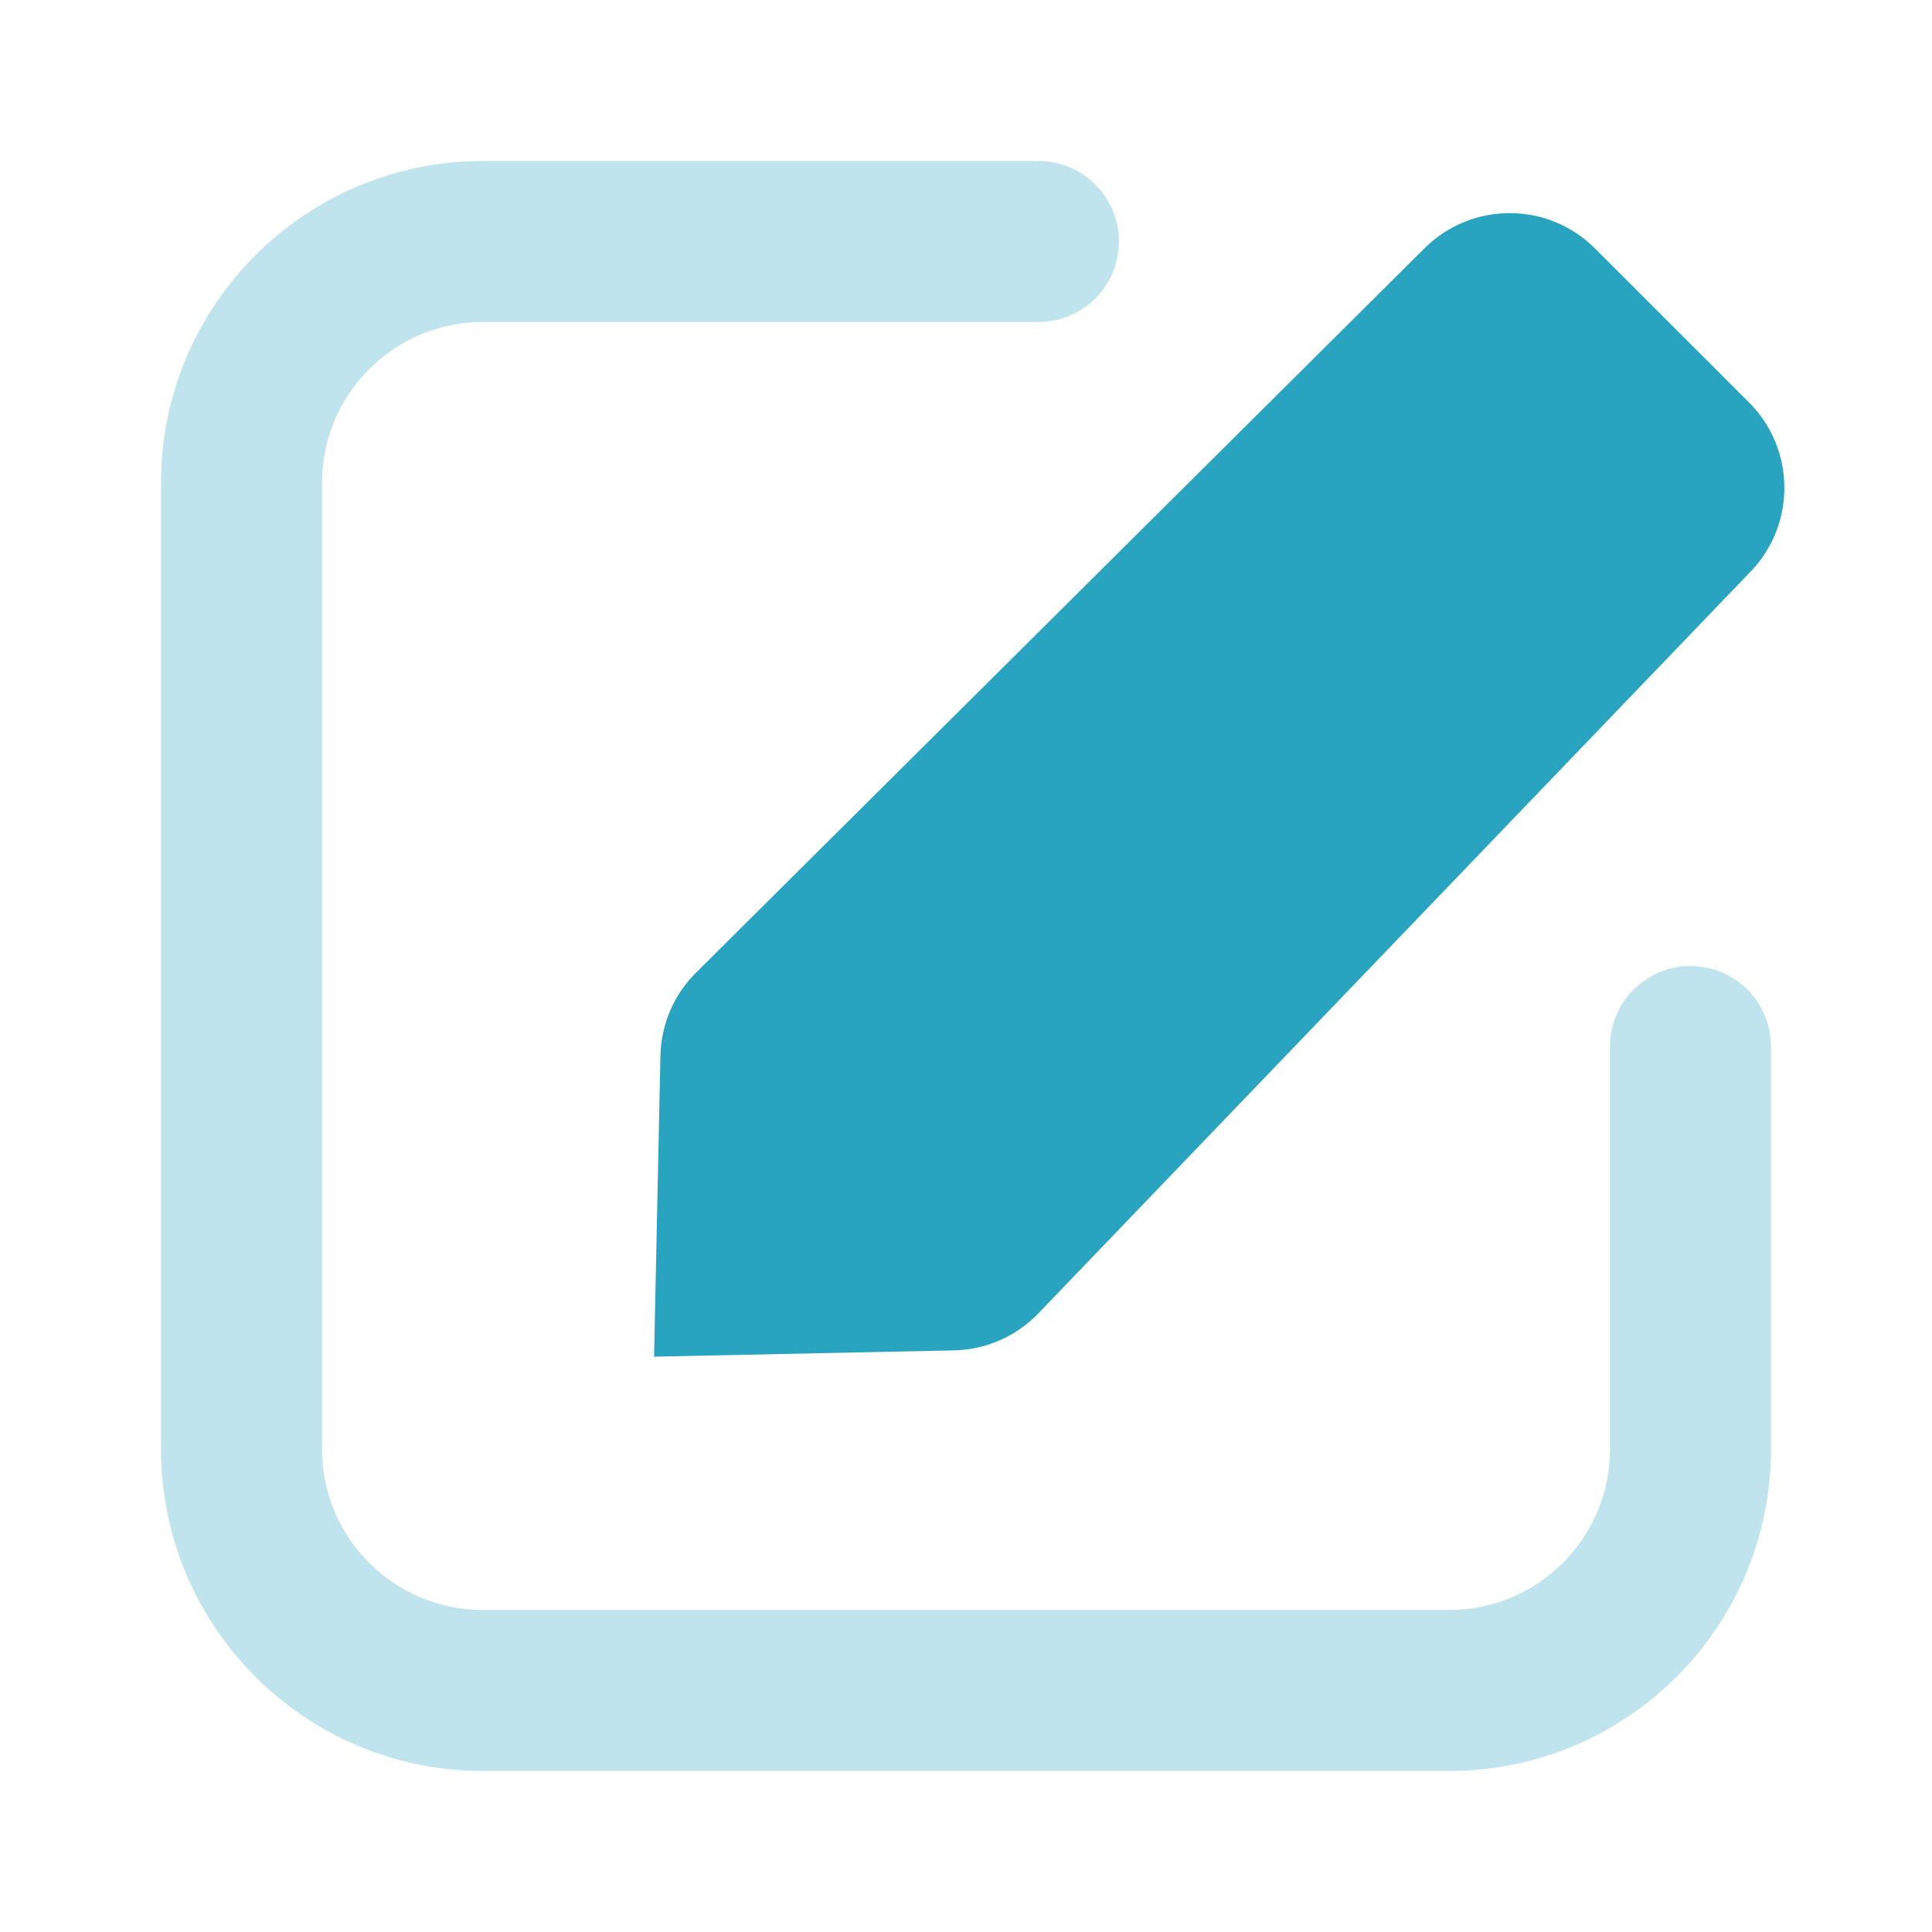
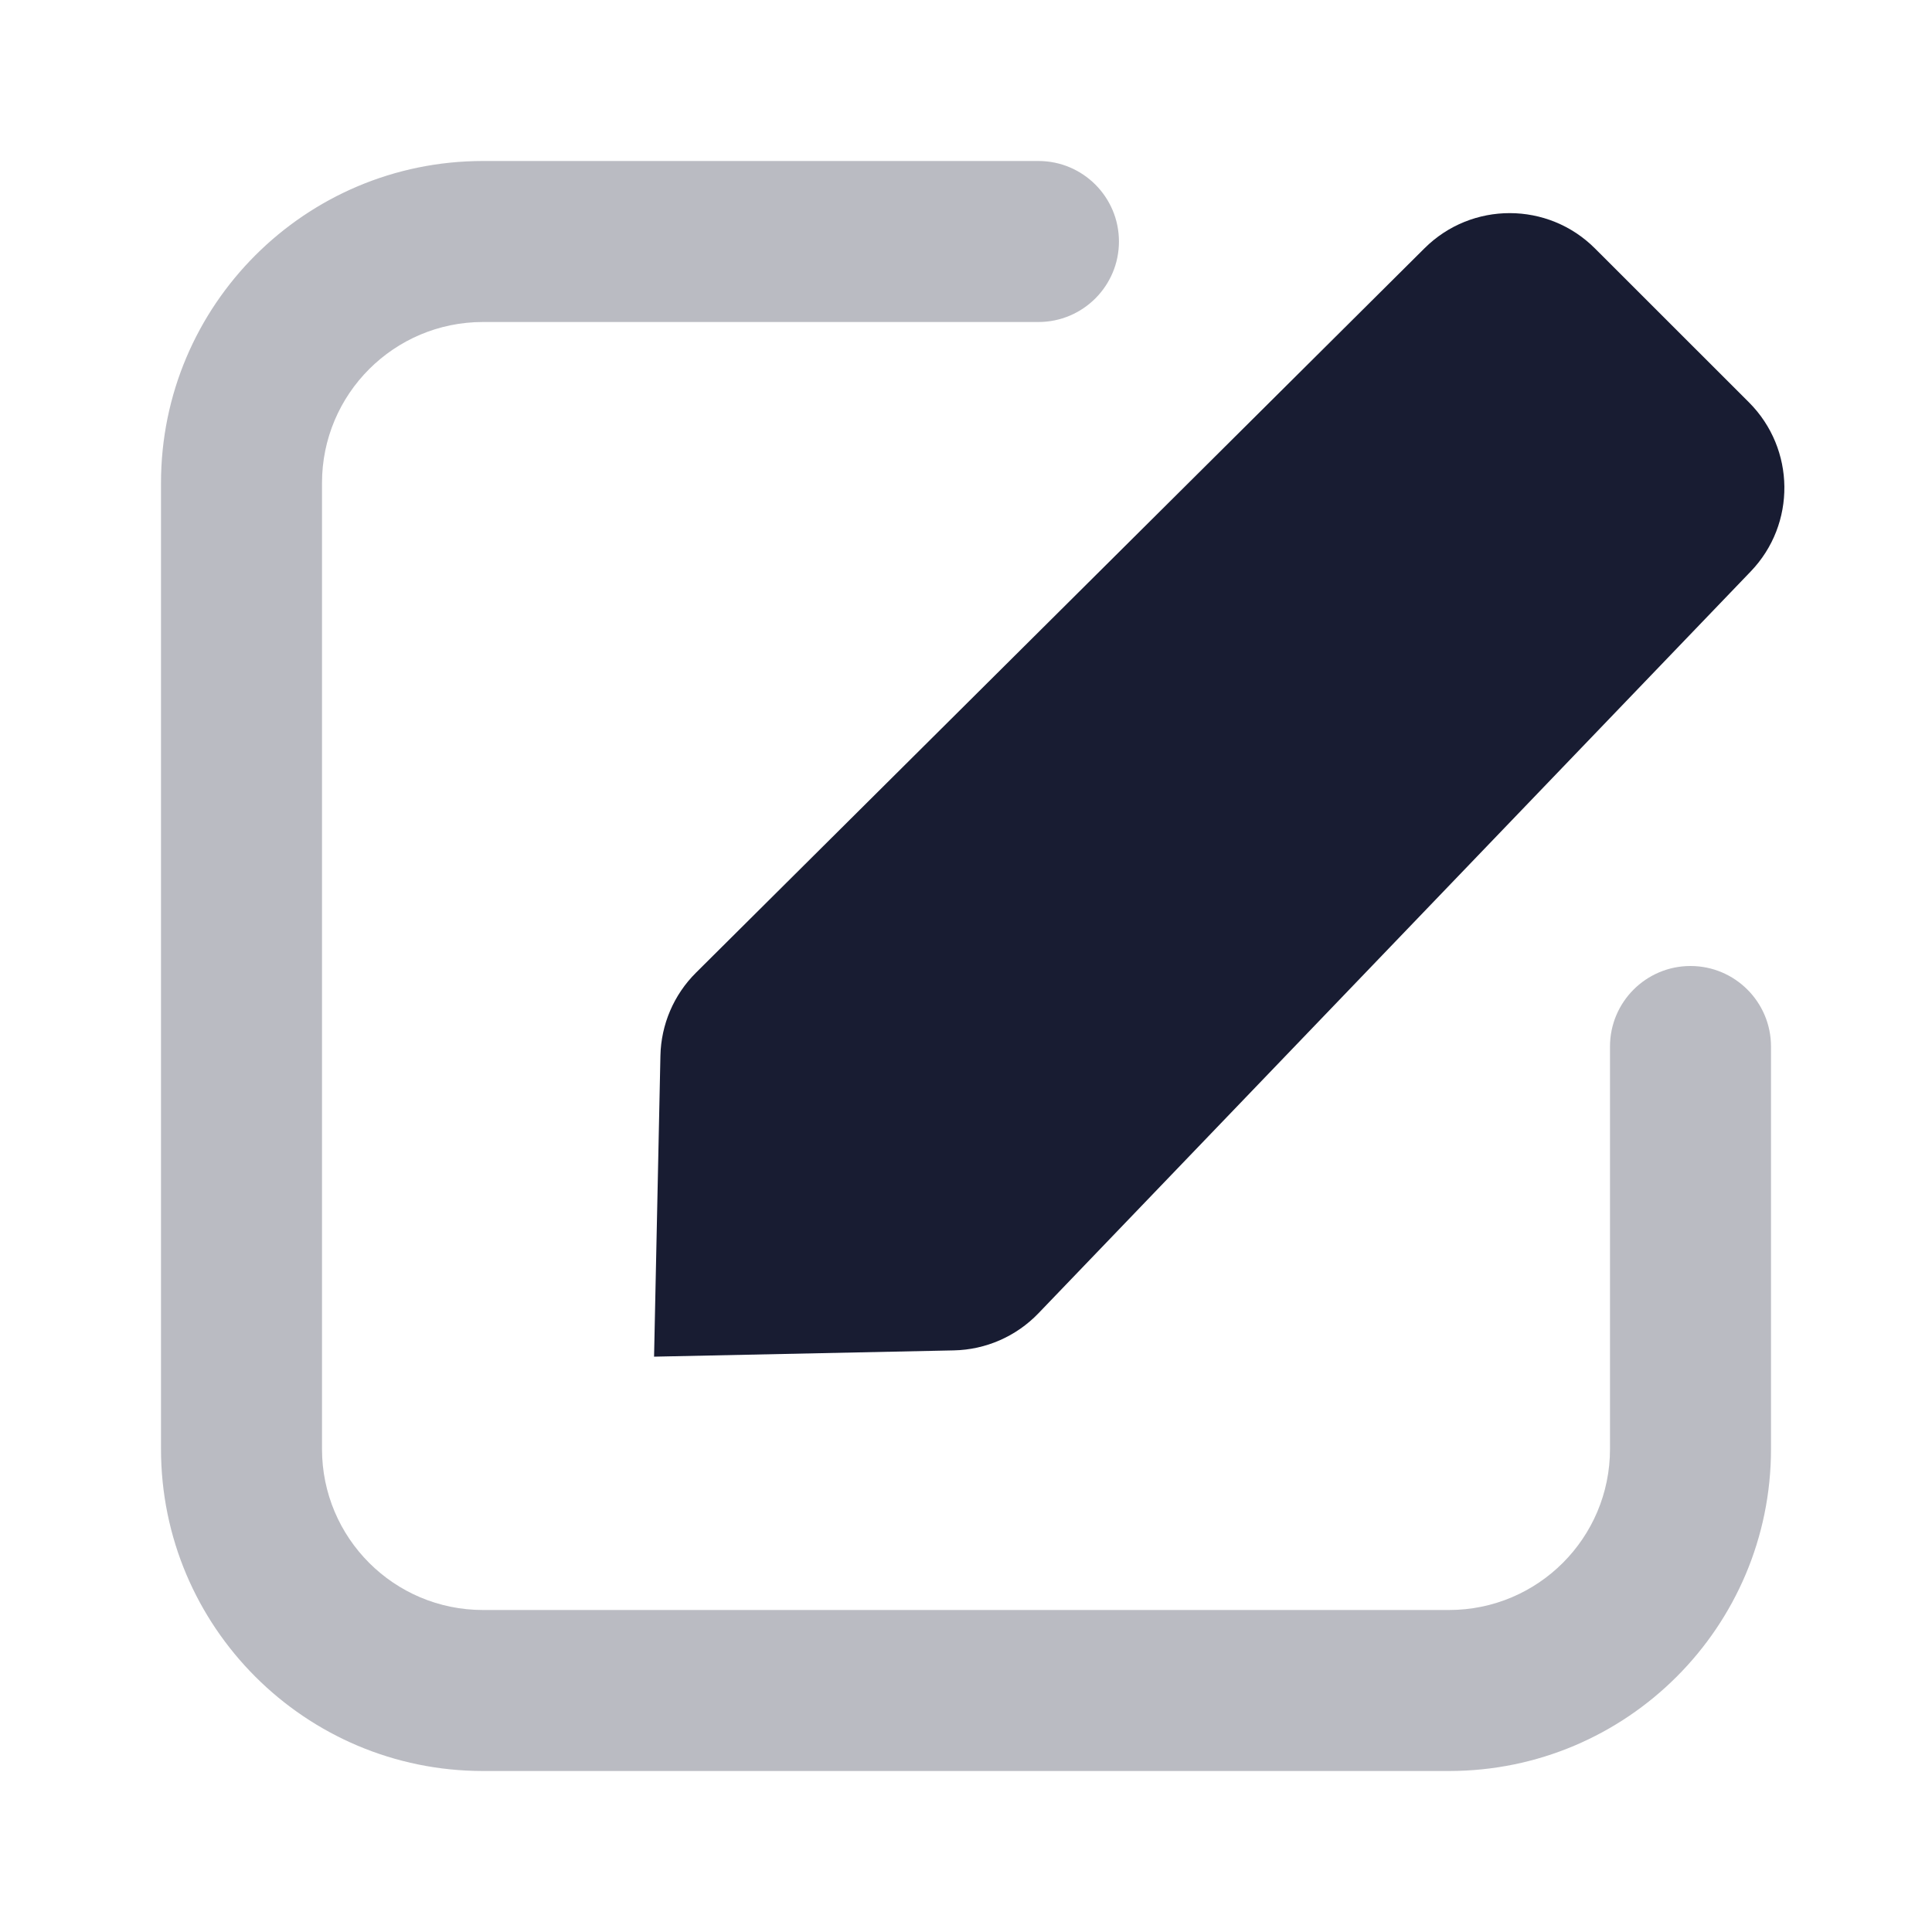
<svg xmlns="http://www.w3.org/2000/svg" width="24" height="24" viewBox="0 0 24 24" fill="none">
-   <path d="M21.727 4.999C22.304 5.577 22.314 6.51 21.748 7.099L12.899 16.315C12.624 16.601 12.246 16.767 11.848 16.775L8.125 16.853L8.204 13.115C8.212 12.727 8.37 12.357 8.646 12.083L17.696 3.084C18.282 2.501 19.23 2.502 19.814 3.087L21.727 4.999Z" fill="#28A4C1" />
-   <path opacity="0.3" d="M12.9 2C13.452 2 13.9 2.448 13.9 3C13.9 3.552 13.452 4 12.9 4H6C4.895 4 4 4.895 4 6V18C4 19.105 4.895 20 6 20H18C19.105 20 20 19.105 20 18V13C20 12.448 20.448 12 21 12C21.552 12 22 12.448 22 13V18C22 20.209 20.209 22 18 22H6C3.791 22 2 20.209 2 18V6C2 3.791 3.791 2 6 2H12.9Z" fill="#28A4C1" />
+   <path d="M21.727 4.999C22.304 5.577 22.314 6.51 21.748 7.099L12.899 16.315C12.624 16.601 12.246 16.767 11.848 16.775L8.125 16.853L8.204 13.115C8.212 12.727 8.37 12.357 8.646 12.083L17.696 3.084C18.282 2.501 19.23 2.502 19.814 3.087L21.727 4.999Z" fill="#181C32" />
+   <path opacity="0.3" d="M12.9 2C13.452 2 13.9 2.448 13.9 3C13.9 3.552 13.452 4 12.9 4H6C4.895 4 4 4.895 4 6V18C4 19.105 4.895 20 6 20H18C19.105 20 20 19.105 20 18V13C20 12.448 20.448 12 21 12C21.552 12 22 12.448 22 13V18C22 20.209 20.209 22 18 22H6C3.791 22 2 20.209 2 18V6C2 3.791 3.791 2 6 2H12.9Z" fill="#181C32" />
</svg>
